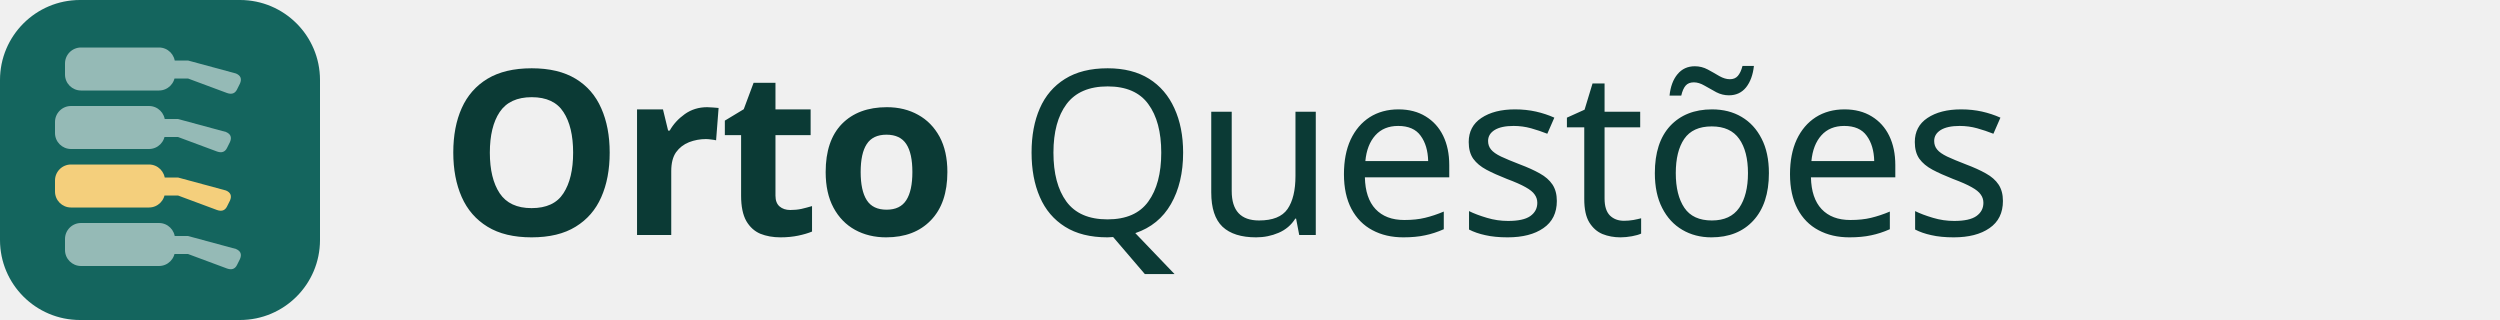
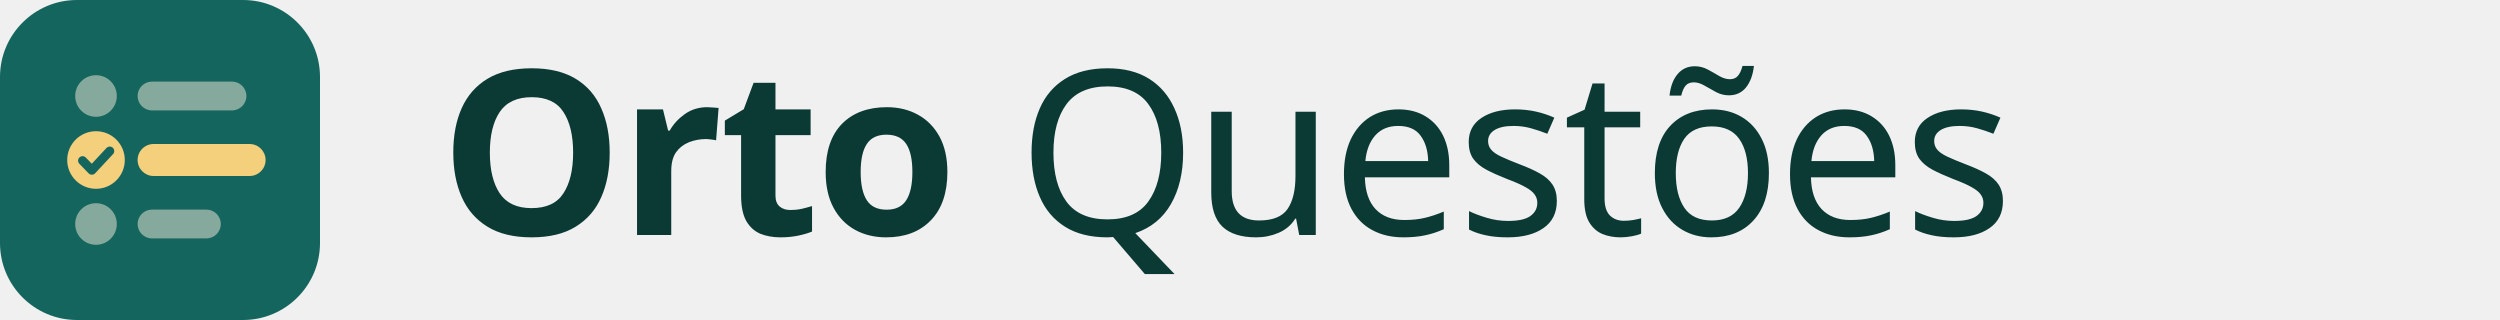
<svg xmlns="http://www.w3.org/2000/svg" viewBox="0 0 250 32" width="250" height="32" role="img" aria-label="Orto Questões">
-   <rect width="32" height="32" rx="8" fill="#14655E" />
-   <g transform="scale(.5)">
-     <g fill="#FFFFFF" opacity=".55">
-       <path transform="translate(13 9.5)" d="M3.2 0H18.8A3.2 3.2 0 0 1 22 3.2V5.4A3.2 3.2 0 0 1 18.8 8.6H3.2A3.2 3.2 0 0 1 0 5.4V3.2A3.2 3.2 0 0 1 3.2 0ZM21 2.6H24.6L34.2 5.2Q35.6 5.8 35 7.2L34.4 8.4Q33.8 9.6 32.4 9.1L24.6 6.2H21Z" />
-       <path transform="translate(11 21.2)" d="M3.2 0H18.8A3.2 3.2 0 0 1 22 3.2V5.4A3.2 3.2 0 0 1 18.8 8.6H3.2A3.2 3.2 0 0 1 0 5.4V3.2A3.2 3.2 0 0 1 3.2 0ZM21 2.6H24.6L34.2 5.2Q35.6 5.8 35 7.2L34.4 8.4Q33.8 9.6 32.4 9.1L24.6 6.2H21Z" />
-       <path transform="translate(13 44.6)" d="M3.2 0H18.8A3.2 3.2 0 0 1 22 3.2V5.4A3.2 3.2 0 0 1 18.8 8.6H3.2A3.2 3.2 0 0 1 0 5.4V3.2A3.2 3.2 0 0 1 3.2 0ZM21 2.6H24.6L34.2 5.2Q35.6 5.8 35 7.2L34.4 8.4Q33.8 9.6 32.4 9.1L24.6 6.2H21Z" />
+   <rect width="32" height="32" rx="7.7" fill="#14655E" />
+   <g transform="scale(.32)">
+     <g fill="#F6EEDB" opacity=".5">
+       <circle cx="30" cy="30" r="6.5" />
+       <rect x="43" y="25.5" width="34" height="9" rx="4.5" />
+       <circle cx="30" cy="70" r="6.5" />
+       <rect x="43" y="65.5" width="26" height="9" rx="4.5" />
    </g>
-     <g fill="#F4CF7C">
-       <path transform="translate(11 32.9)" d="M3.2 0H18.8A3.2 3.2 0 0 1 22 3.2V5.4A3.2 3.2 0 0 1 18.8 8.6H3.2A3.2 3.2 0 0 1 0 5.4V3.2A3.2 3.2 0 0 1 3.2 0ZM21 2.6H24.6L34.2 5.2Q35.6 5.8 35 7.2L34.4 8.4Q33.8 9.6 32.4 9.1L24.6 6.2H21Z" />
-     </g>
+     <circle cx="30" cy="50" r="9" fill="#F4CF7C" />
+     <rect x="43" y="45" width="40" height="10" rx="5" fill="#F4CF7C" />
+     <path d="M25.8 50.2l2.9 3 5.6-6" fill="none" stroke="#14655E" stroke-width="2.8" stroke-linecap="round" stroke-linejoin="round" />
  </g>
  <text x="44" y="23.5" font-family="'Plus Jakarta Sans', system-ui, sans-serif" font-size="23" letter-spacing="-0.4" fill="#0B3A35">
    <tspan font-weight="800">Orto</tspan>
    <tspan font-weight="500">Questões</tspan>
  </text>
</svg>
